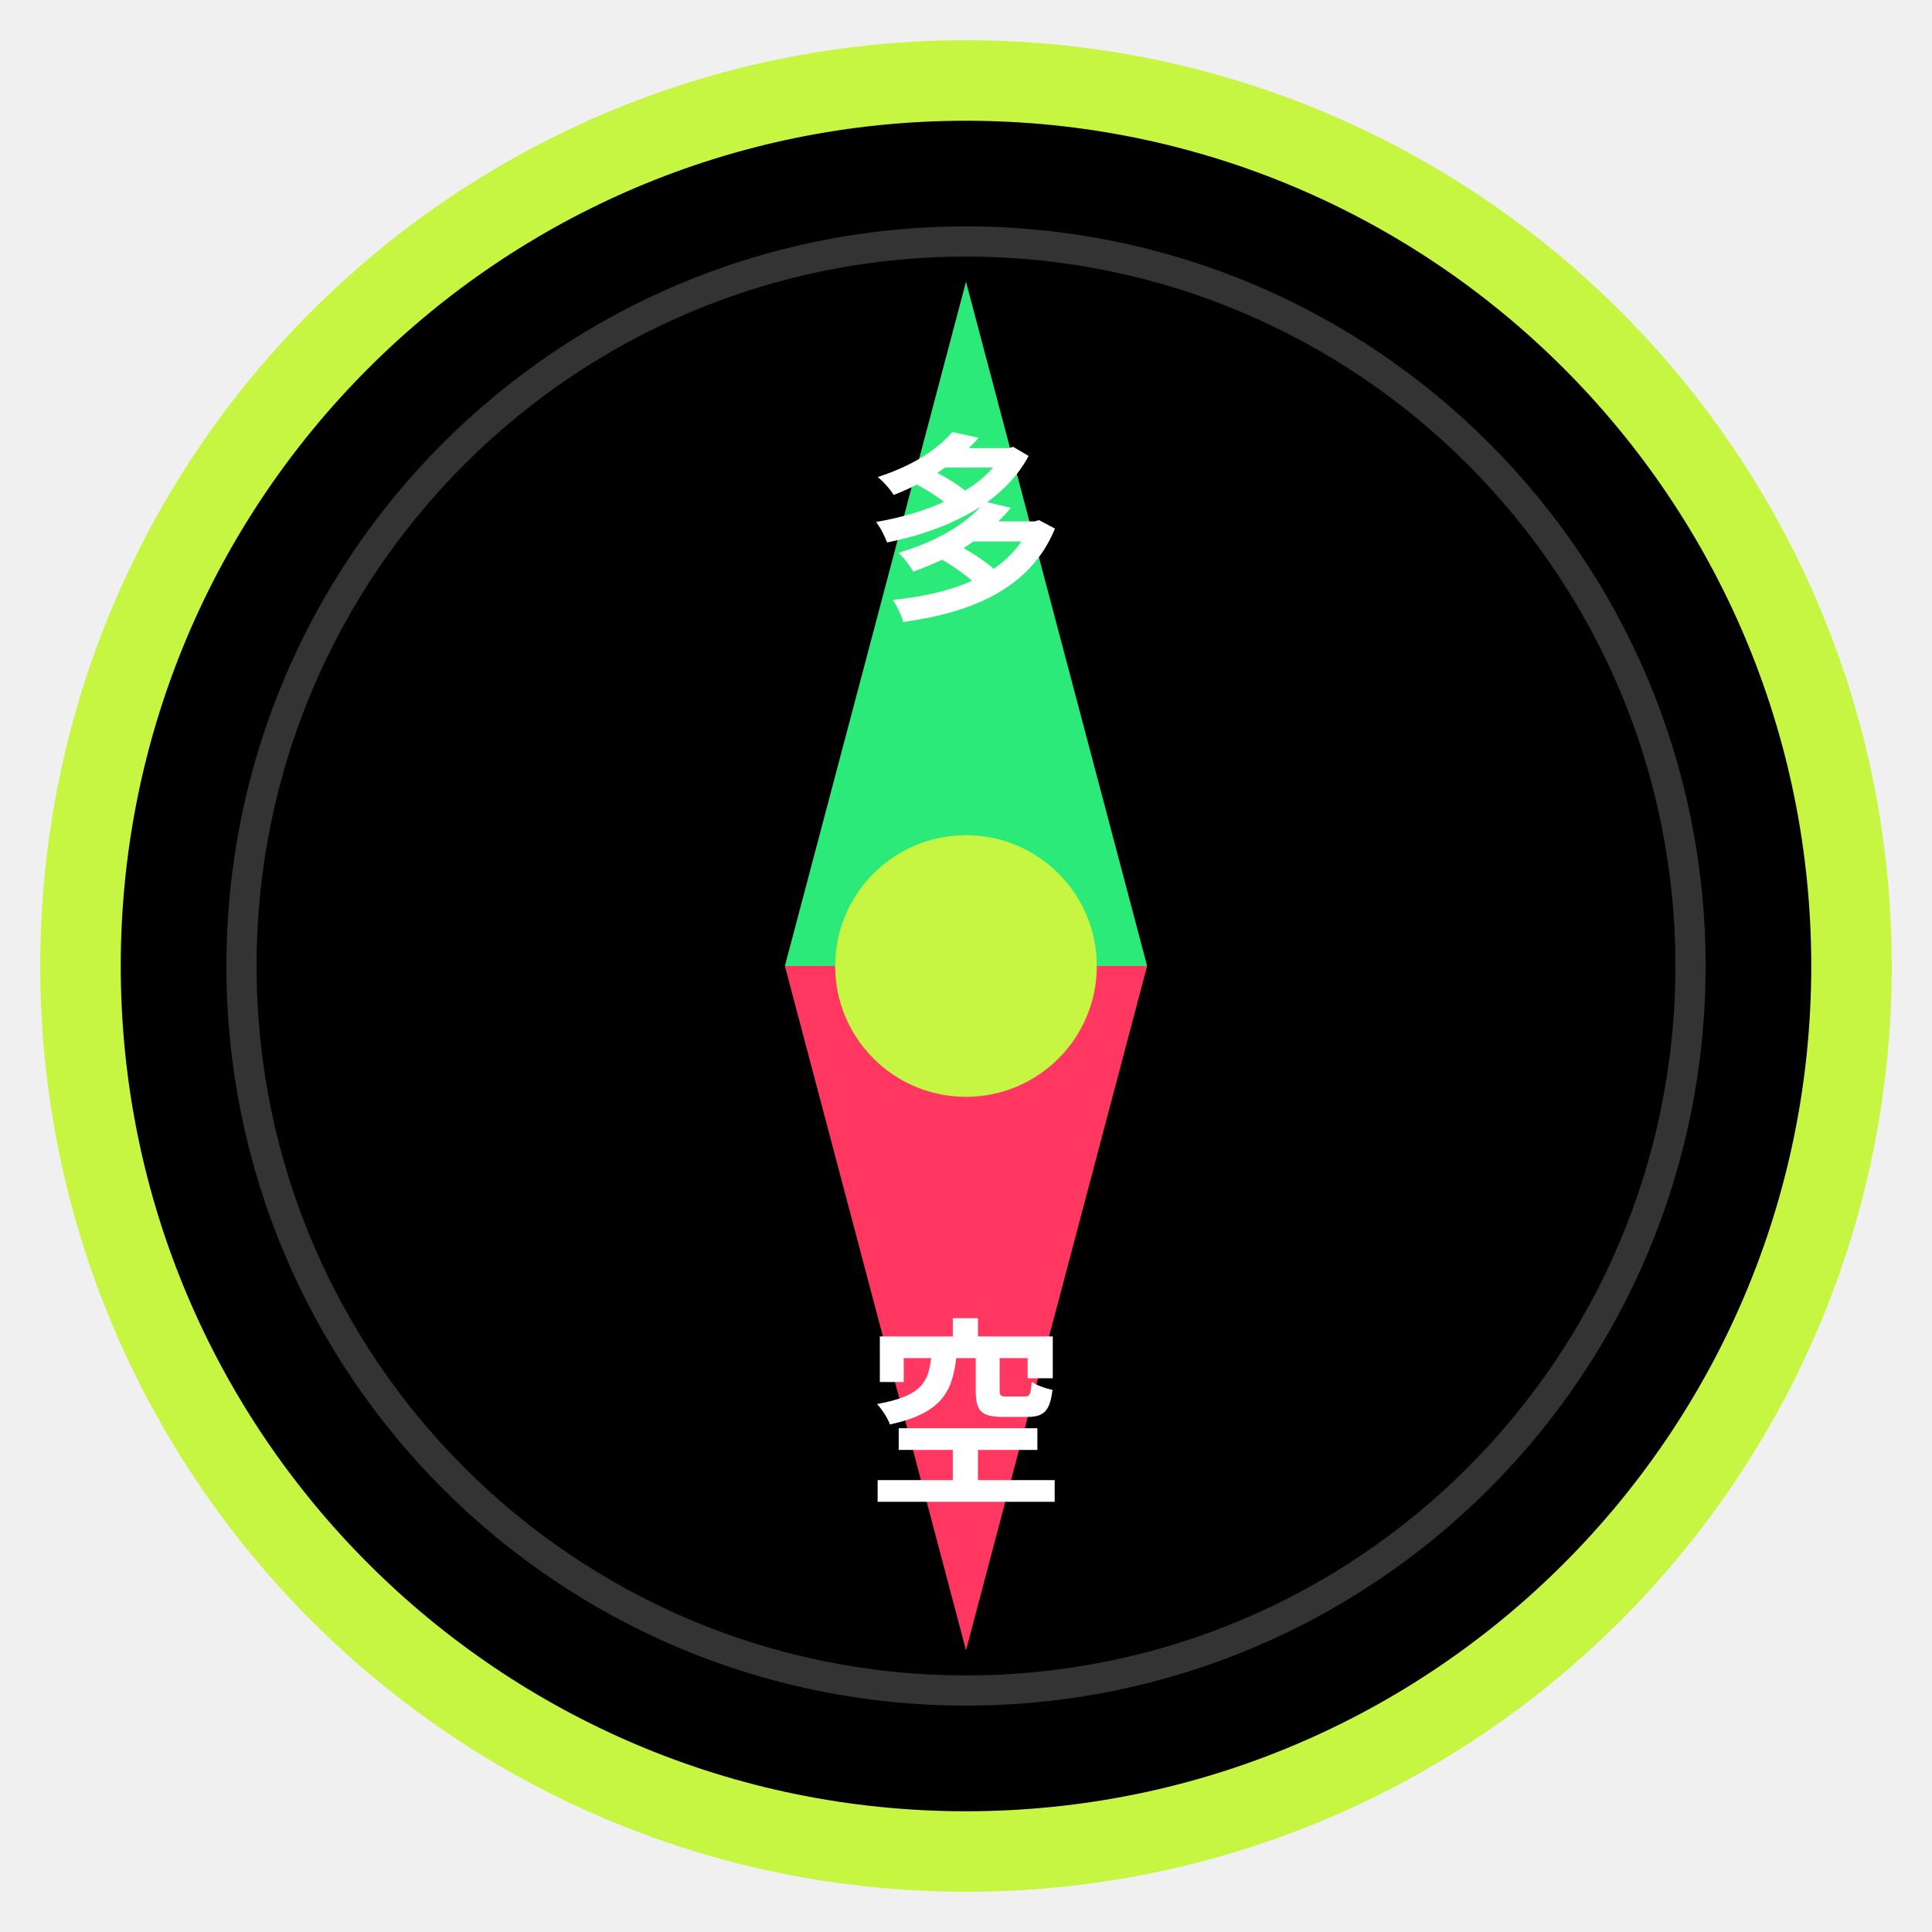
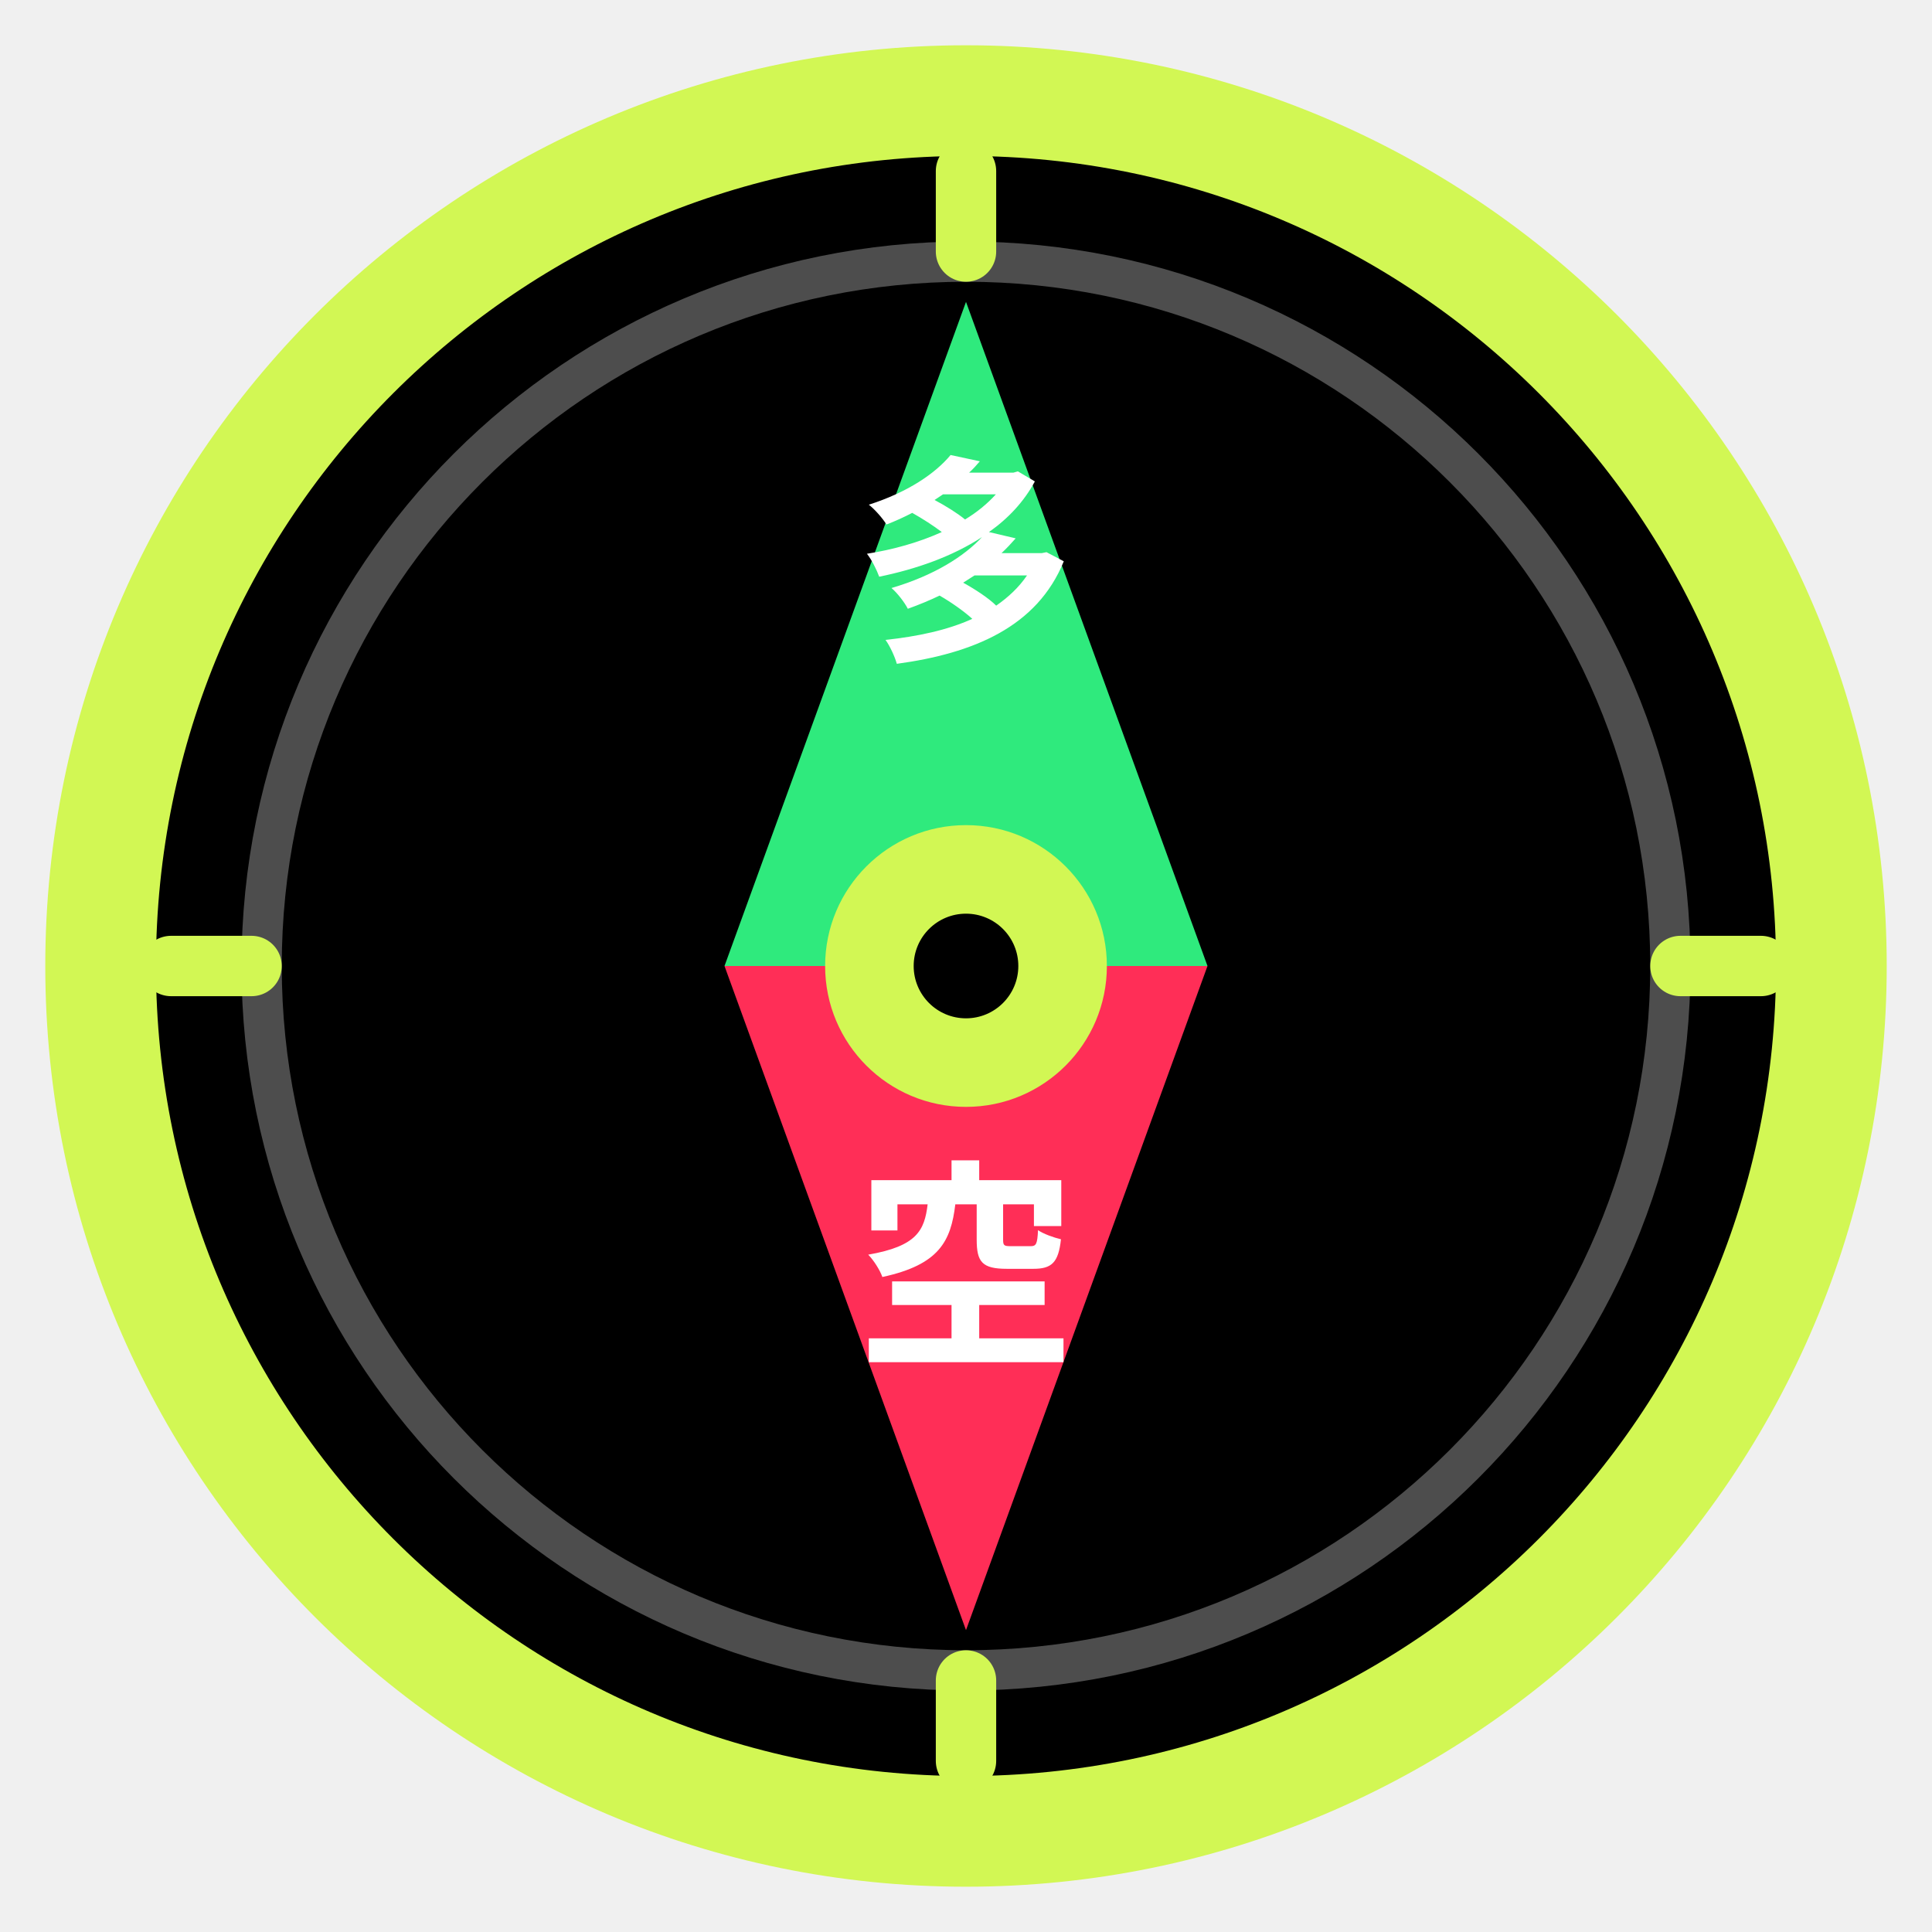
<svg xmlns="http://www.w3.org/2000/svg" viewBox="0 0 96 96">
-   <circle cx="48" cy="48" r="44" fill="#000000" stroke="#c6f542" stroke-width="4" />
-   <circle cx="48" cy="48" r="36" fill="none" stroke="#333333" stroke-width="1.5" />
-   <polygon points="48,14 57,48 39,48" fill="#2bea79" />
-   <polygon points="48,82 39,48 57,48" fill="#ff3761" />
-   <circle cx="48" cy="48" r="6.5" fill="#c6f542" />
-   <text x="48" y="30" font-size="10" fill="#ffffff" text-anchor="middle" font-family="sans-serif" font-weight="bold">多</text>
-   <text x="48" y="74" font-size="10" fill="#ffffff" text-anchor="middle" font-family="sans-serif" font-weight="bold">空</text>
+   <circle cx="48" cy="48" r="43" fill="#000000" stroke="#d2f754" stroke-width="5.5" />
+   <circle cx="48" cy="48" r="35" fill="none" stroke="#4d4d4d" stroke-width="2" />
+   <g stroke="#d2f754" stroke-width="3" stroke-linecap="round">
+     <line x1="48" y1="8.5" x2="48" y2="12.5" />
+     <line x1="48" y1="83.5" x2="48" y2="87.5" />
+     <line x1="8.5" y1="48" x2="12.5" y2="48" />
+     <line x1="83.5" y1="48" x2="87.5" y2="48" />
+   </g>
+   <polygon points="48,15 60,48 36,48" fill="#2fea7d" />
+   <polygon points="48,81 36,48 60,48" fill="#ff2e57" />
+   <circle cx="48" cy="48" r="7" fill="#d2f754" />
+   <circle cx="48" cy="48" r="2.6" fill="#000000" />
+   <text x="48" y="32" font-size="11" fill="#ffffff" text-anchor="middle" font-family="sans-serif" font-weight="900">多</text>
+   <text x="48" y="67" font-size="11" fill="#ffffff" text-anchor="middle" font-family="sans-serif" font-weight="900">空</text>
</svg>
